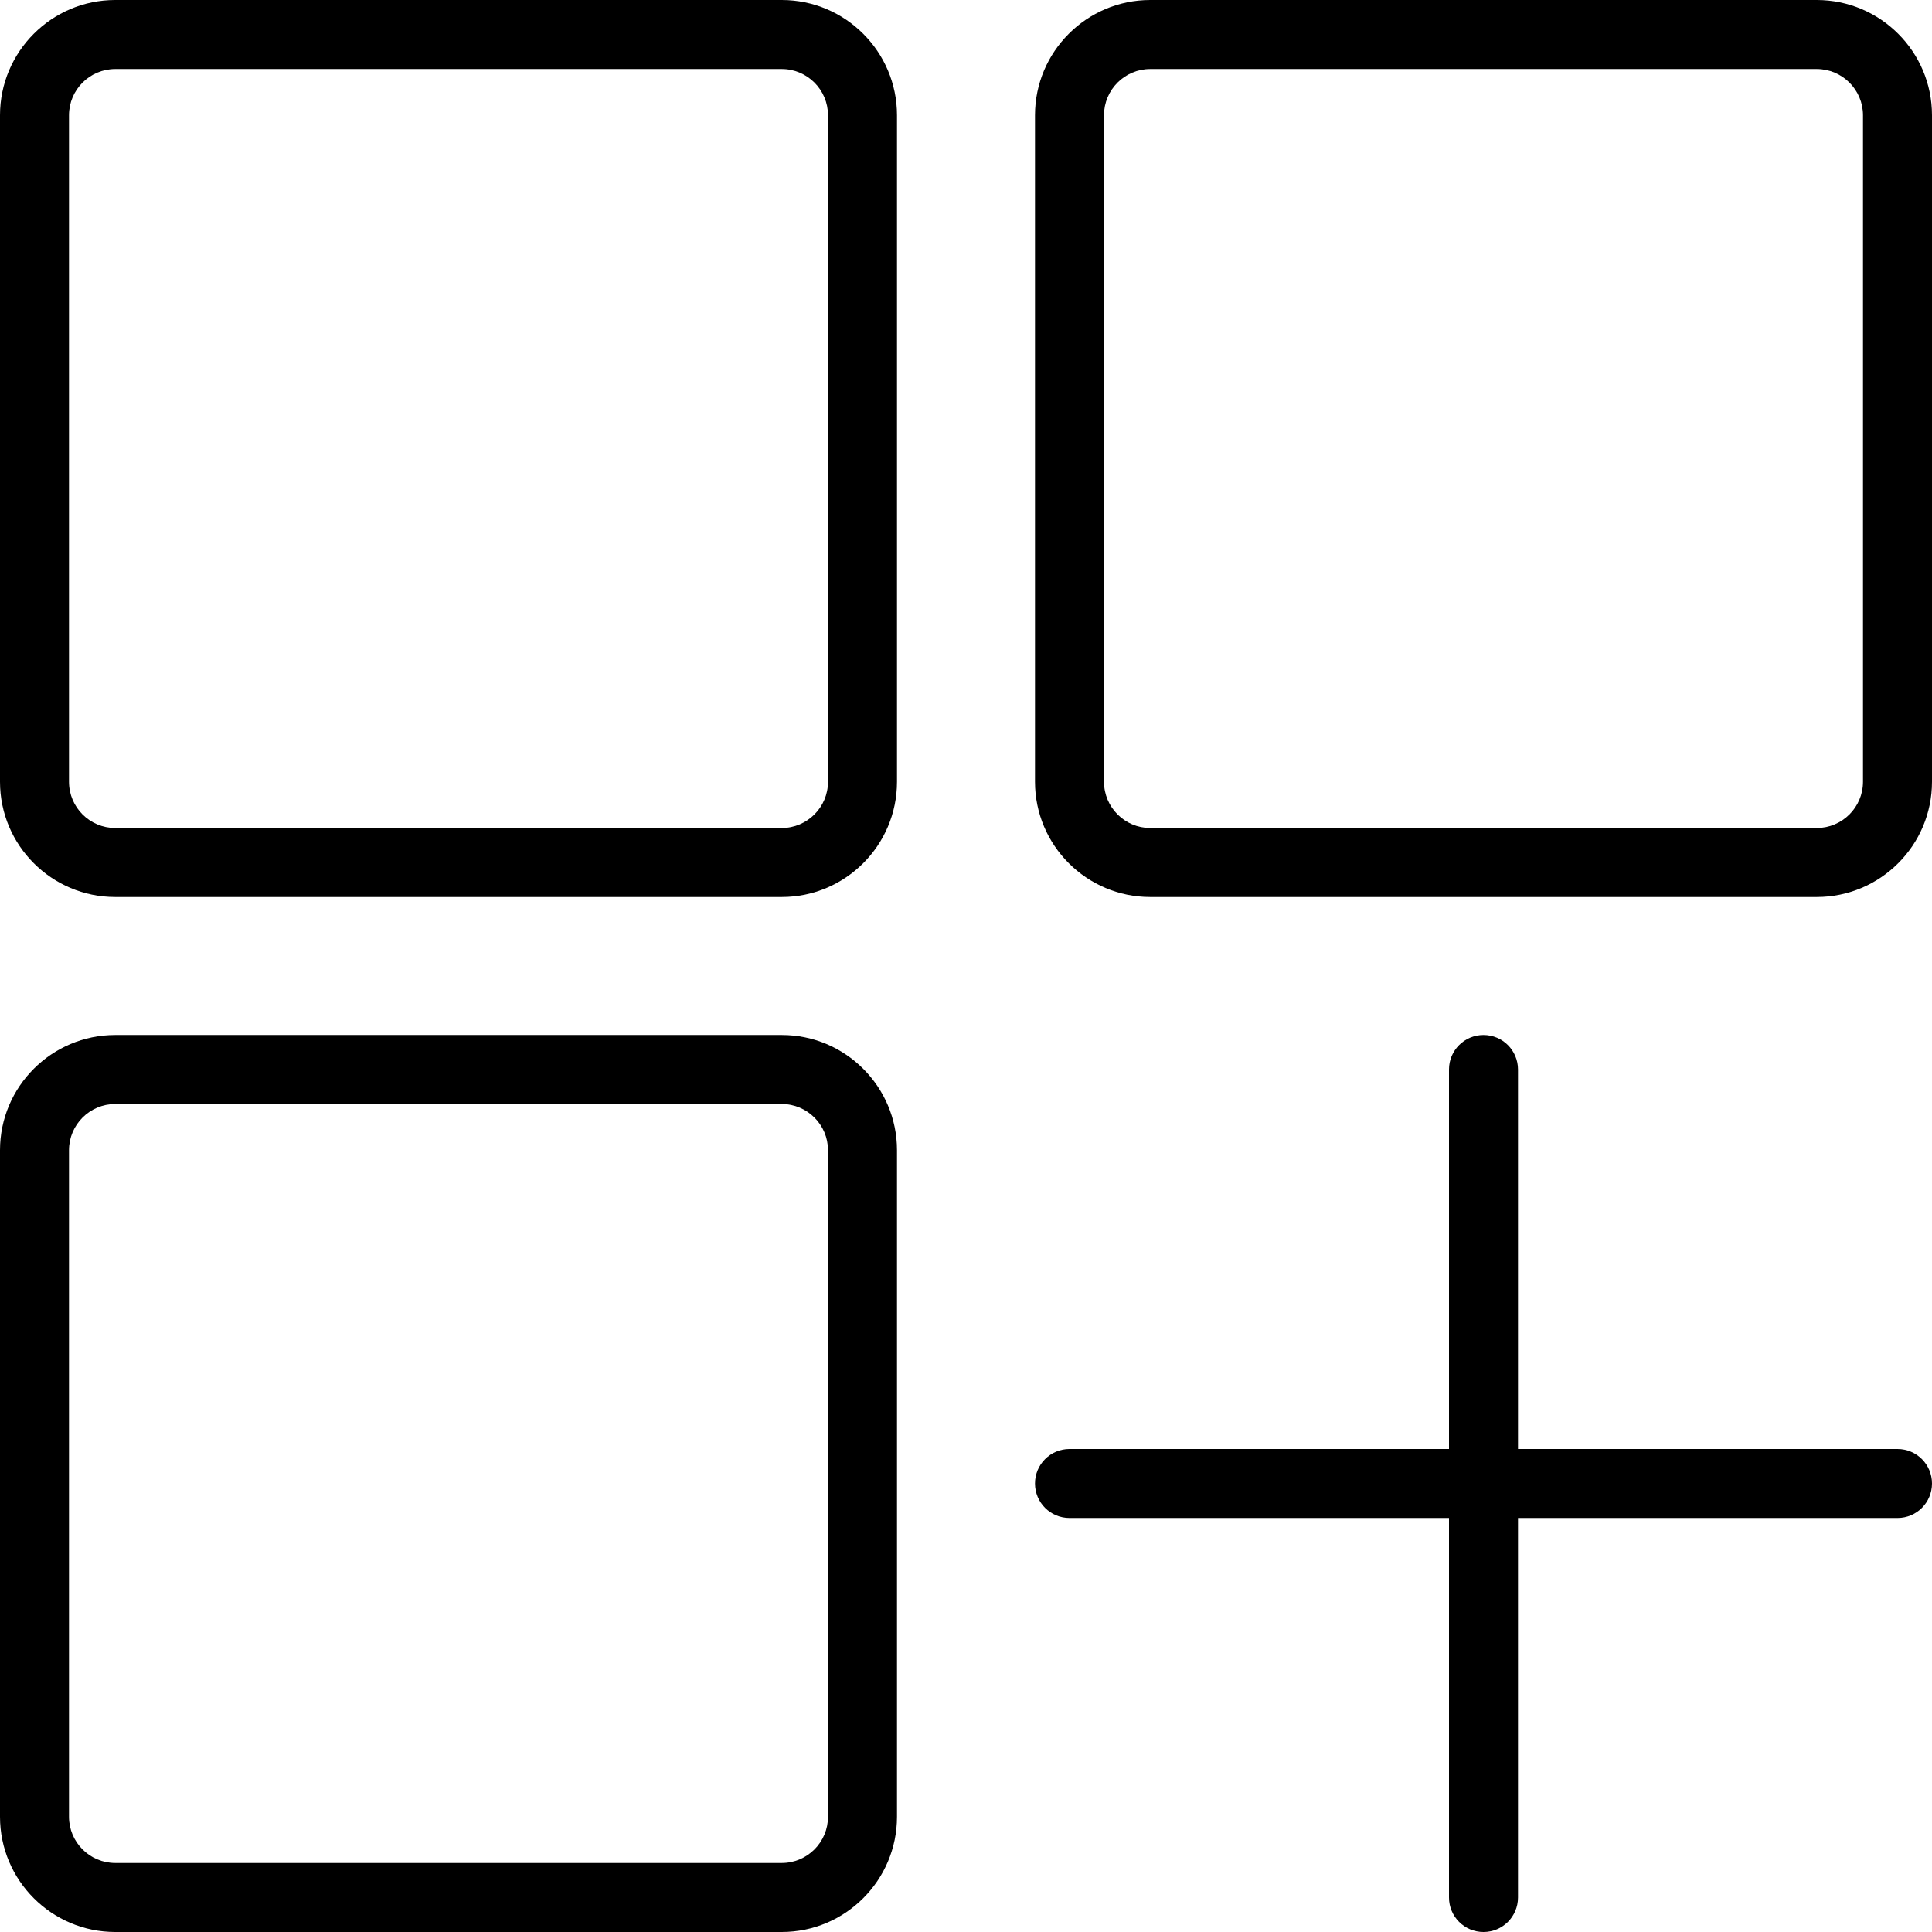
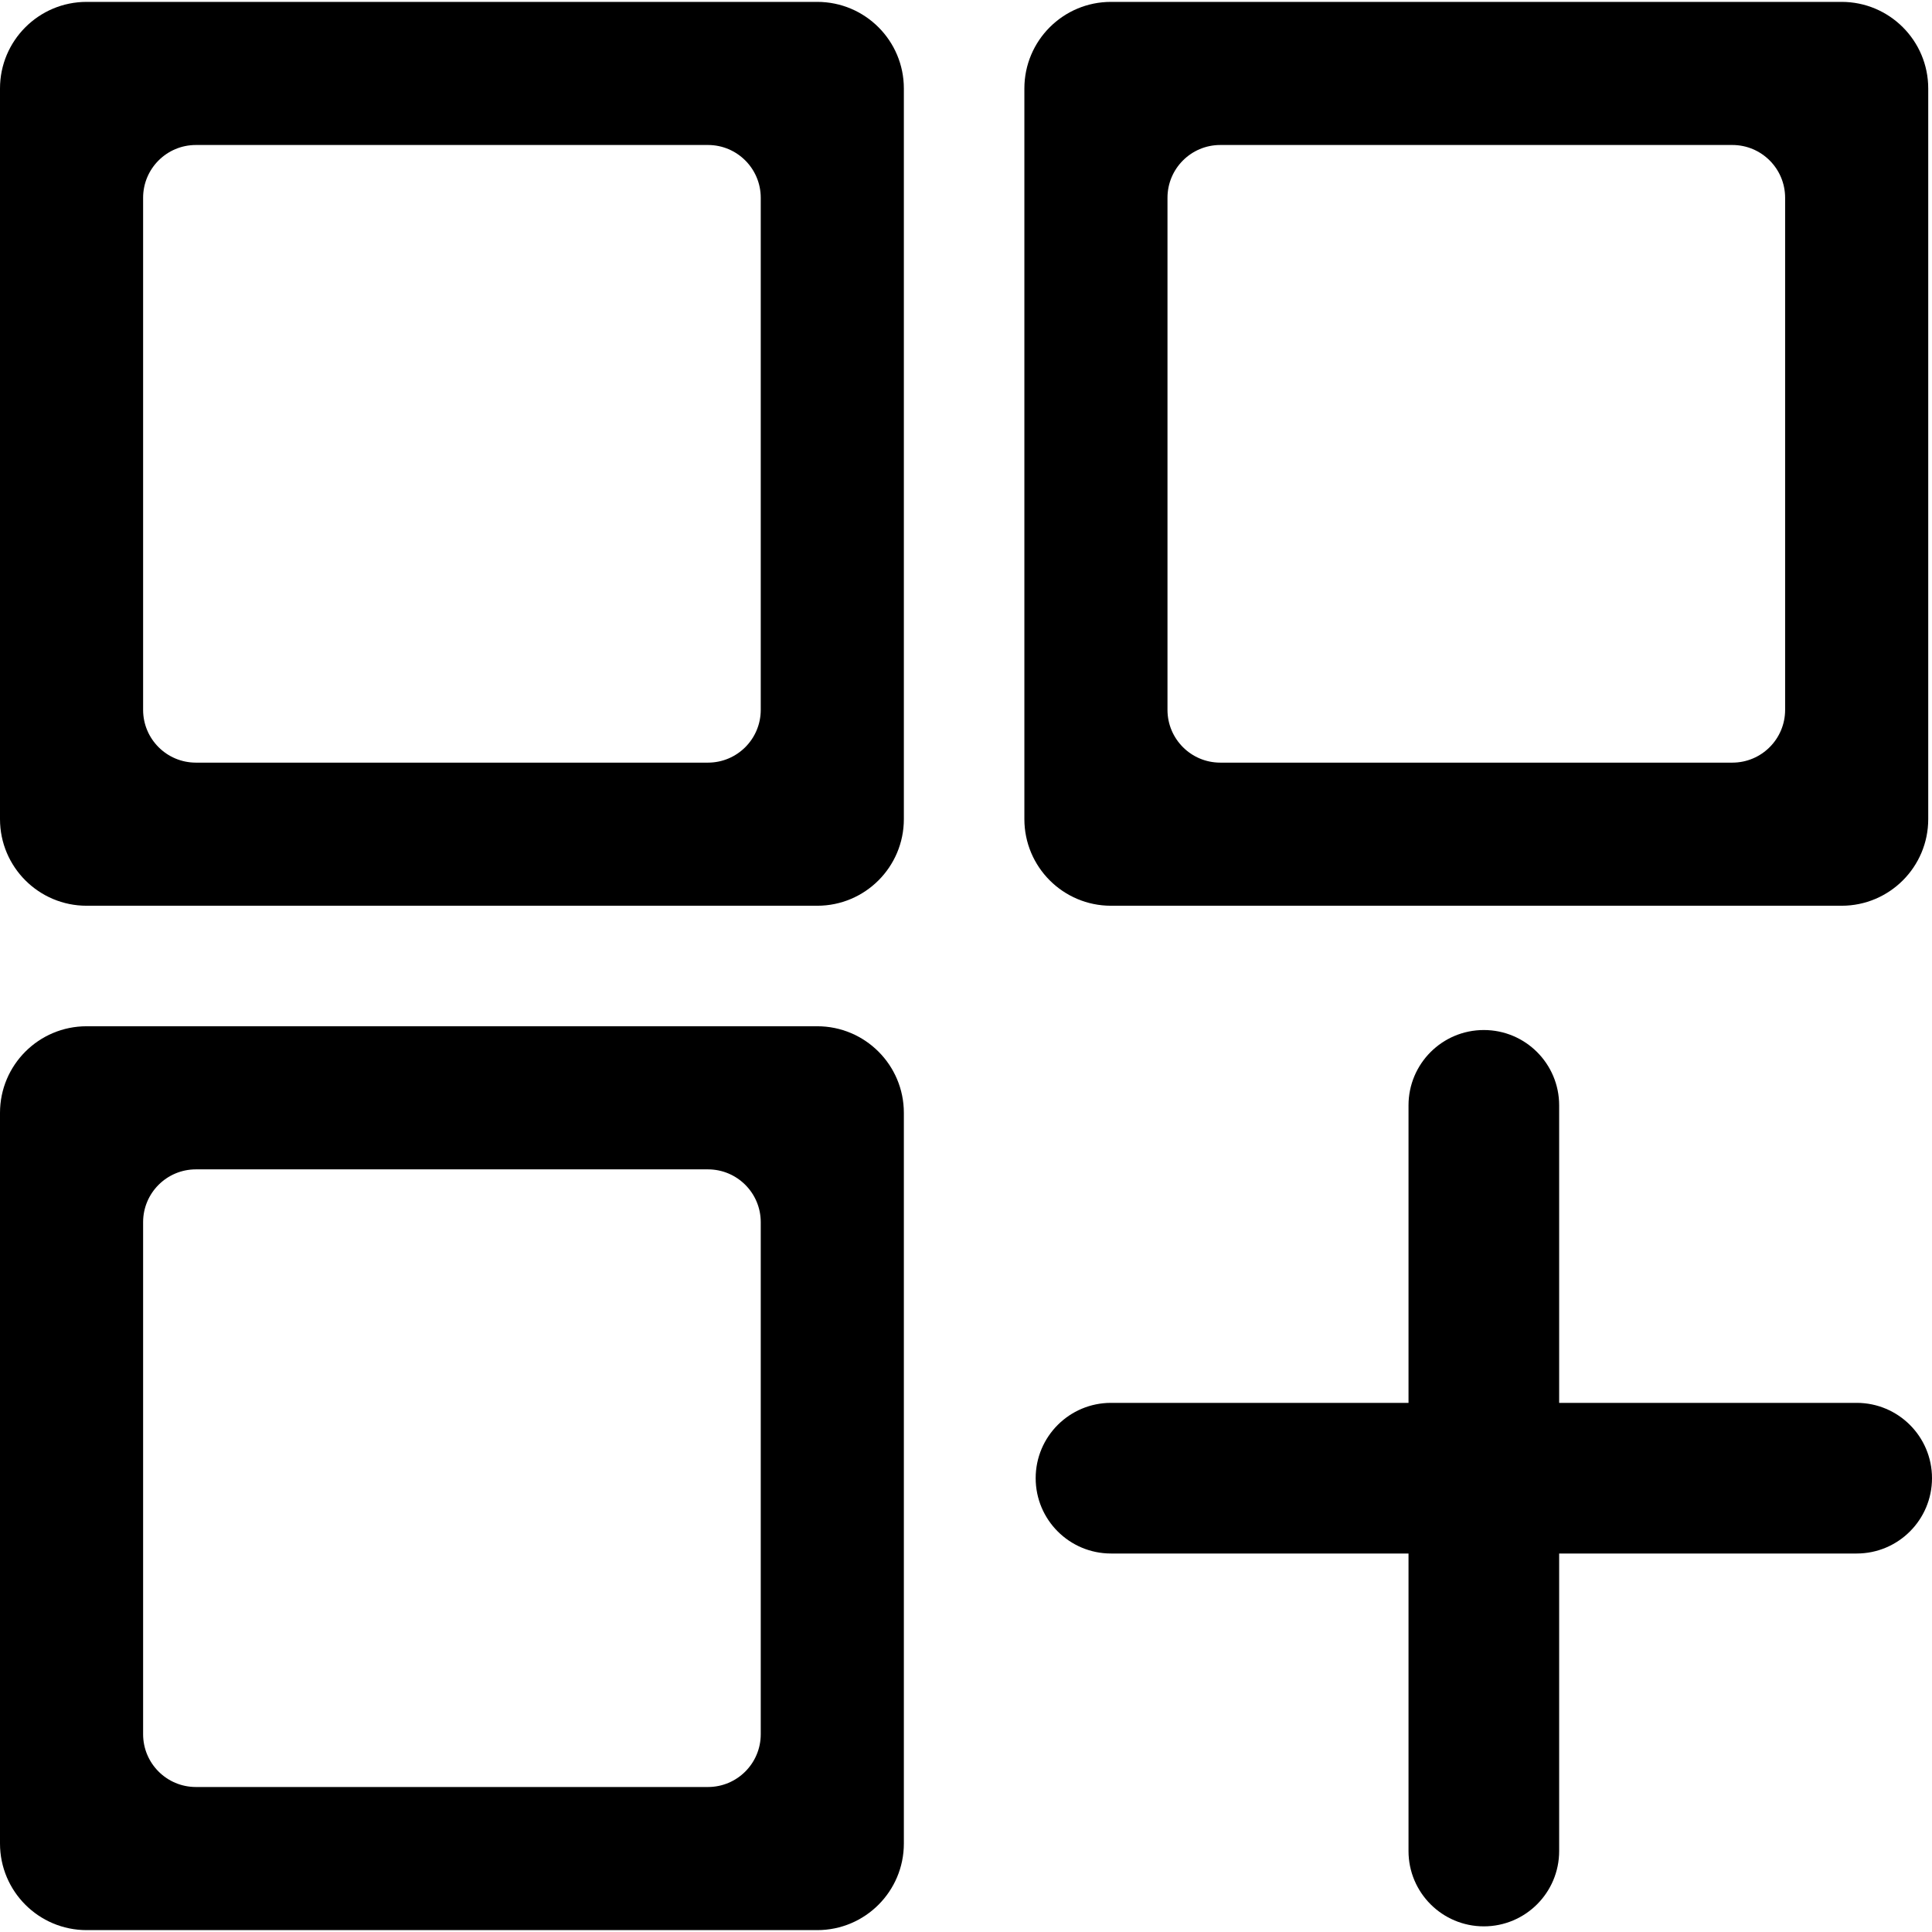
- <svg xmlns="http://www.w3.org/2000/svg" version="1.1" class="icon" id="app-icon" width="14px" height="14px" x="0px" y="0px" viewBox="0 0 56 56" xml:space="preserve">
-   <g>
-     <path class="path fill primary" d="M22.66,0H3.34C1.498,0,0,1.498,0,3.34v19.32C0,24.502,1.498,26,3.34,26h19.32c1.842,0,3.34-1.498,3.34-3.34V3.34   C26,1.498,24.502,0,22.66,0z M24,22.66c0,0.739-0.601,1.34-1.34,1.34H3.34C2.601,24,2,23.399,2,22.66V3.34C2,2.601,2.601,2,3.34,2   h19.32C23.399,2,24,2.601,24,3.34V22.66z" />
-     <path class="path fill primary" d="M52.66,0H33.34C31.498,0,30,1.498,30,3.34v19.32c0,1.842,1.498,3.34,3.34,3.34h19.32c1.842,0,3.34-1.498,3.34-3.34V3.34   C56,1.498,54.502,0,52.66,0z M54,22.66c0,0.739-0.601,1.34-1.34,1.34H33.34C32.601,24,32,23.399,32,22.66V3.34   C32,2.601,32.601,2,33.34,2h19.32C53.399,2,54,2.601,54,3.34V22.66z" />
-     <path class="path fill primary" d="M22.66,30H3.34C1.498,30,0,31.498,0,33.34v19.32C0,54.502,1.498,56,3.34,56h19.32c1.842,0,3.34-1.498,3.34-3.34V33.34   C26,31.498,24.502,30,22.66,30z M24,52.66c0,0.739-0.601,1.34-1.34,1.34H3.34C2.601,54,2,53.399,2,52.66V33.34   C2,32.601,2.601,32,3.34,32h19.32c0.739,0,1.34,0.601,1.34,1.34V52.66z" />
-     <path class="path fill primary" d="M55,42H44V31c0-0.553-0.447-1-1-1s-1,0.447-1,1v11H31c-0.553,0-1,0.447-1,1s0.447,1,1,1h11v11c0,0.553,0.447,1,1,1   s1-0.447,1-1V44h11c0.553,0,1-0.447,1-1S55.553,42,55,42z" />
+ <svg xmlns="http://www.w3.org/2000/svg" id="app-icon" class="icon" width="14px" height="14px" viewBox="0 0 513 512">
+   <g transform="translate(-5326 -2960)">
+     <path class="path fill primary" d="M217,240H23A23,23,0,0,1,0,217V23A23,23,0,0,1,23,0H217a23,23,0,0,1,23,23V217a23,23,0,0,1-23,23ZM52,38A14.016,14.016,0,0,0,38,52V188a14.016,14.016,0,0,0,14,14H188a14.015,14.015,0,0,0,14-14V52a14.016,14.016,0,0,0-14-14Z" transform="translate(5326 2960)" />
+     <path class="path fill primary" d="M217,240H23A23,23,0,0,1,0,217V23A23,23,0,0,1,23,0H217a23,23,0,0,1,23,23V217a23,23,0,0,1-23,23ZM52,38A14.016,14.016,0,0,0,38,52V188a14.016,14.016,0,0,0,14,14H188a14.015,14.015,0,0,0,14-14V52a14.016,14.016,0,0,0-14-14Z" transform="translate(5598 2960)" />
+     <path class="path fill primary" d="M217,240H23A23,23,0,0,1,0,217V23A23,23,0,0,1,23,0H217a23,23,0,0,1,23,23V217a23,23,0,0,1-23,23ZM52,38A14.016,14.016,0,0,0,38,52V188a14.016,14.016,0,0,0,14,14H188a14.015,14.015,0,0,0,14-14V52a14.016,14.016,0,0,0-14-14Z" transform="translate(5326 3232)" />
+     <path class="path fill primary" d="M20,0A20,20,0,0,1,40,20V218a20,20,0,0,1-40,0V20A20,20,0,0,1,20,0Z" transform="translate(5700 3233)" />
+     <path class="path fill primary" d="M20,0A20,20,0,0,1,40,20V218a20,20,0,0,1-40,0V20A20,20,0,0,1,20,0Z" transform="translate(5839 3332) rotate(90)" />
  </g>
</svg>
